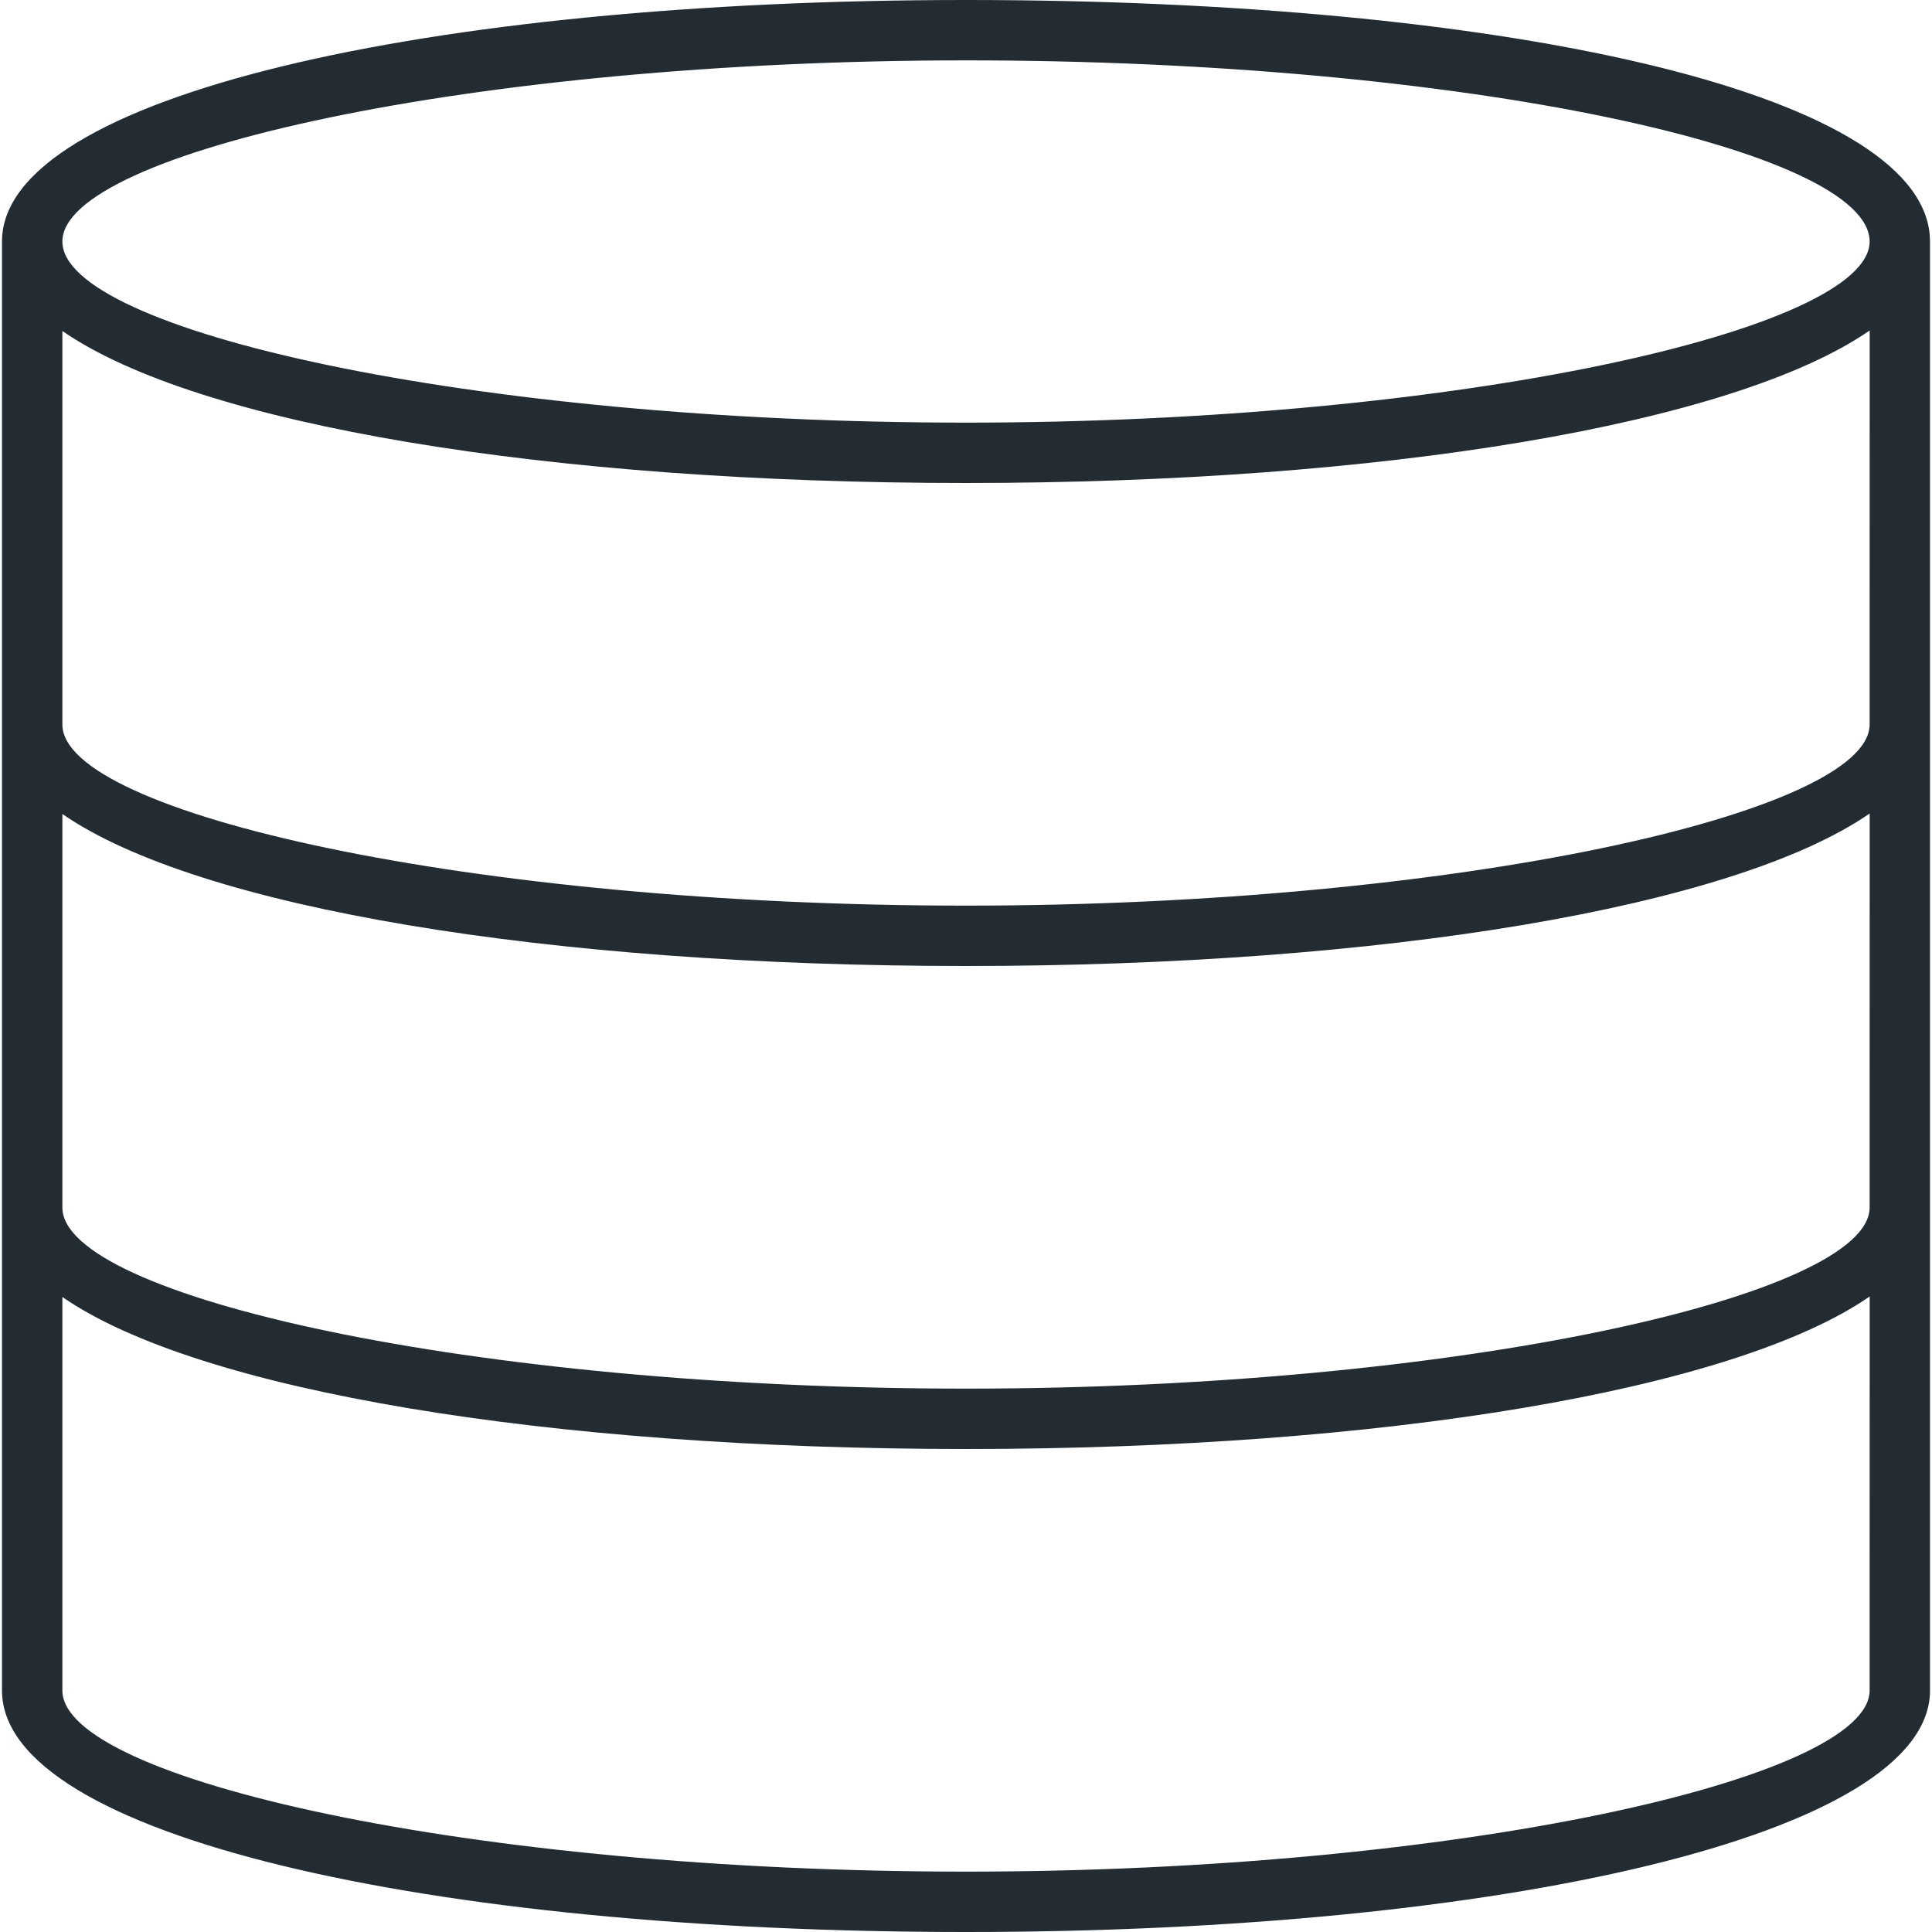
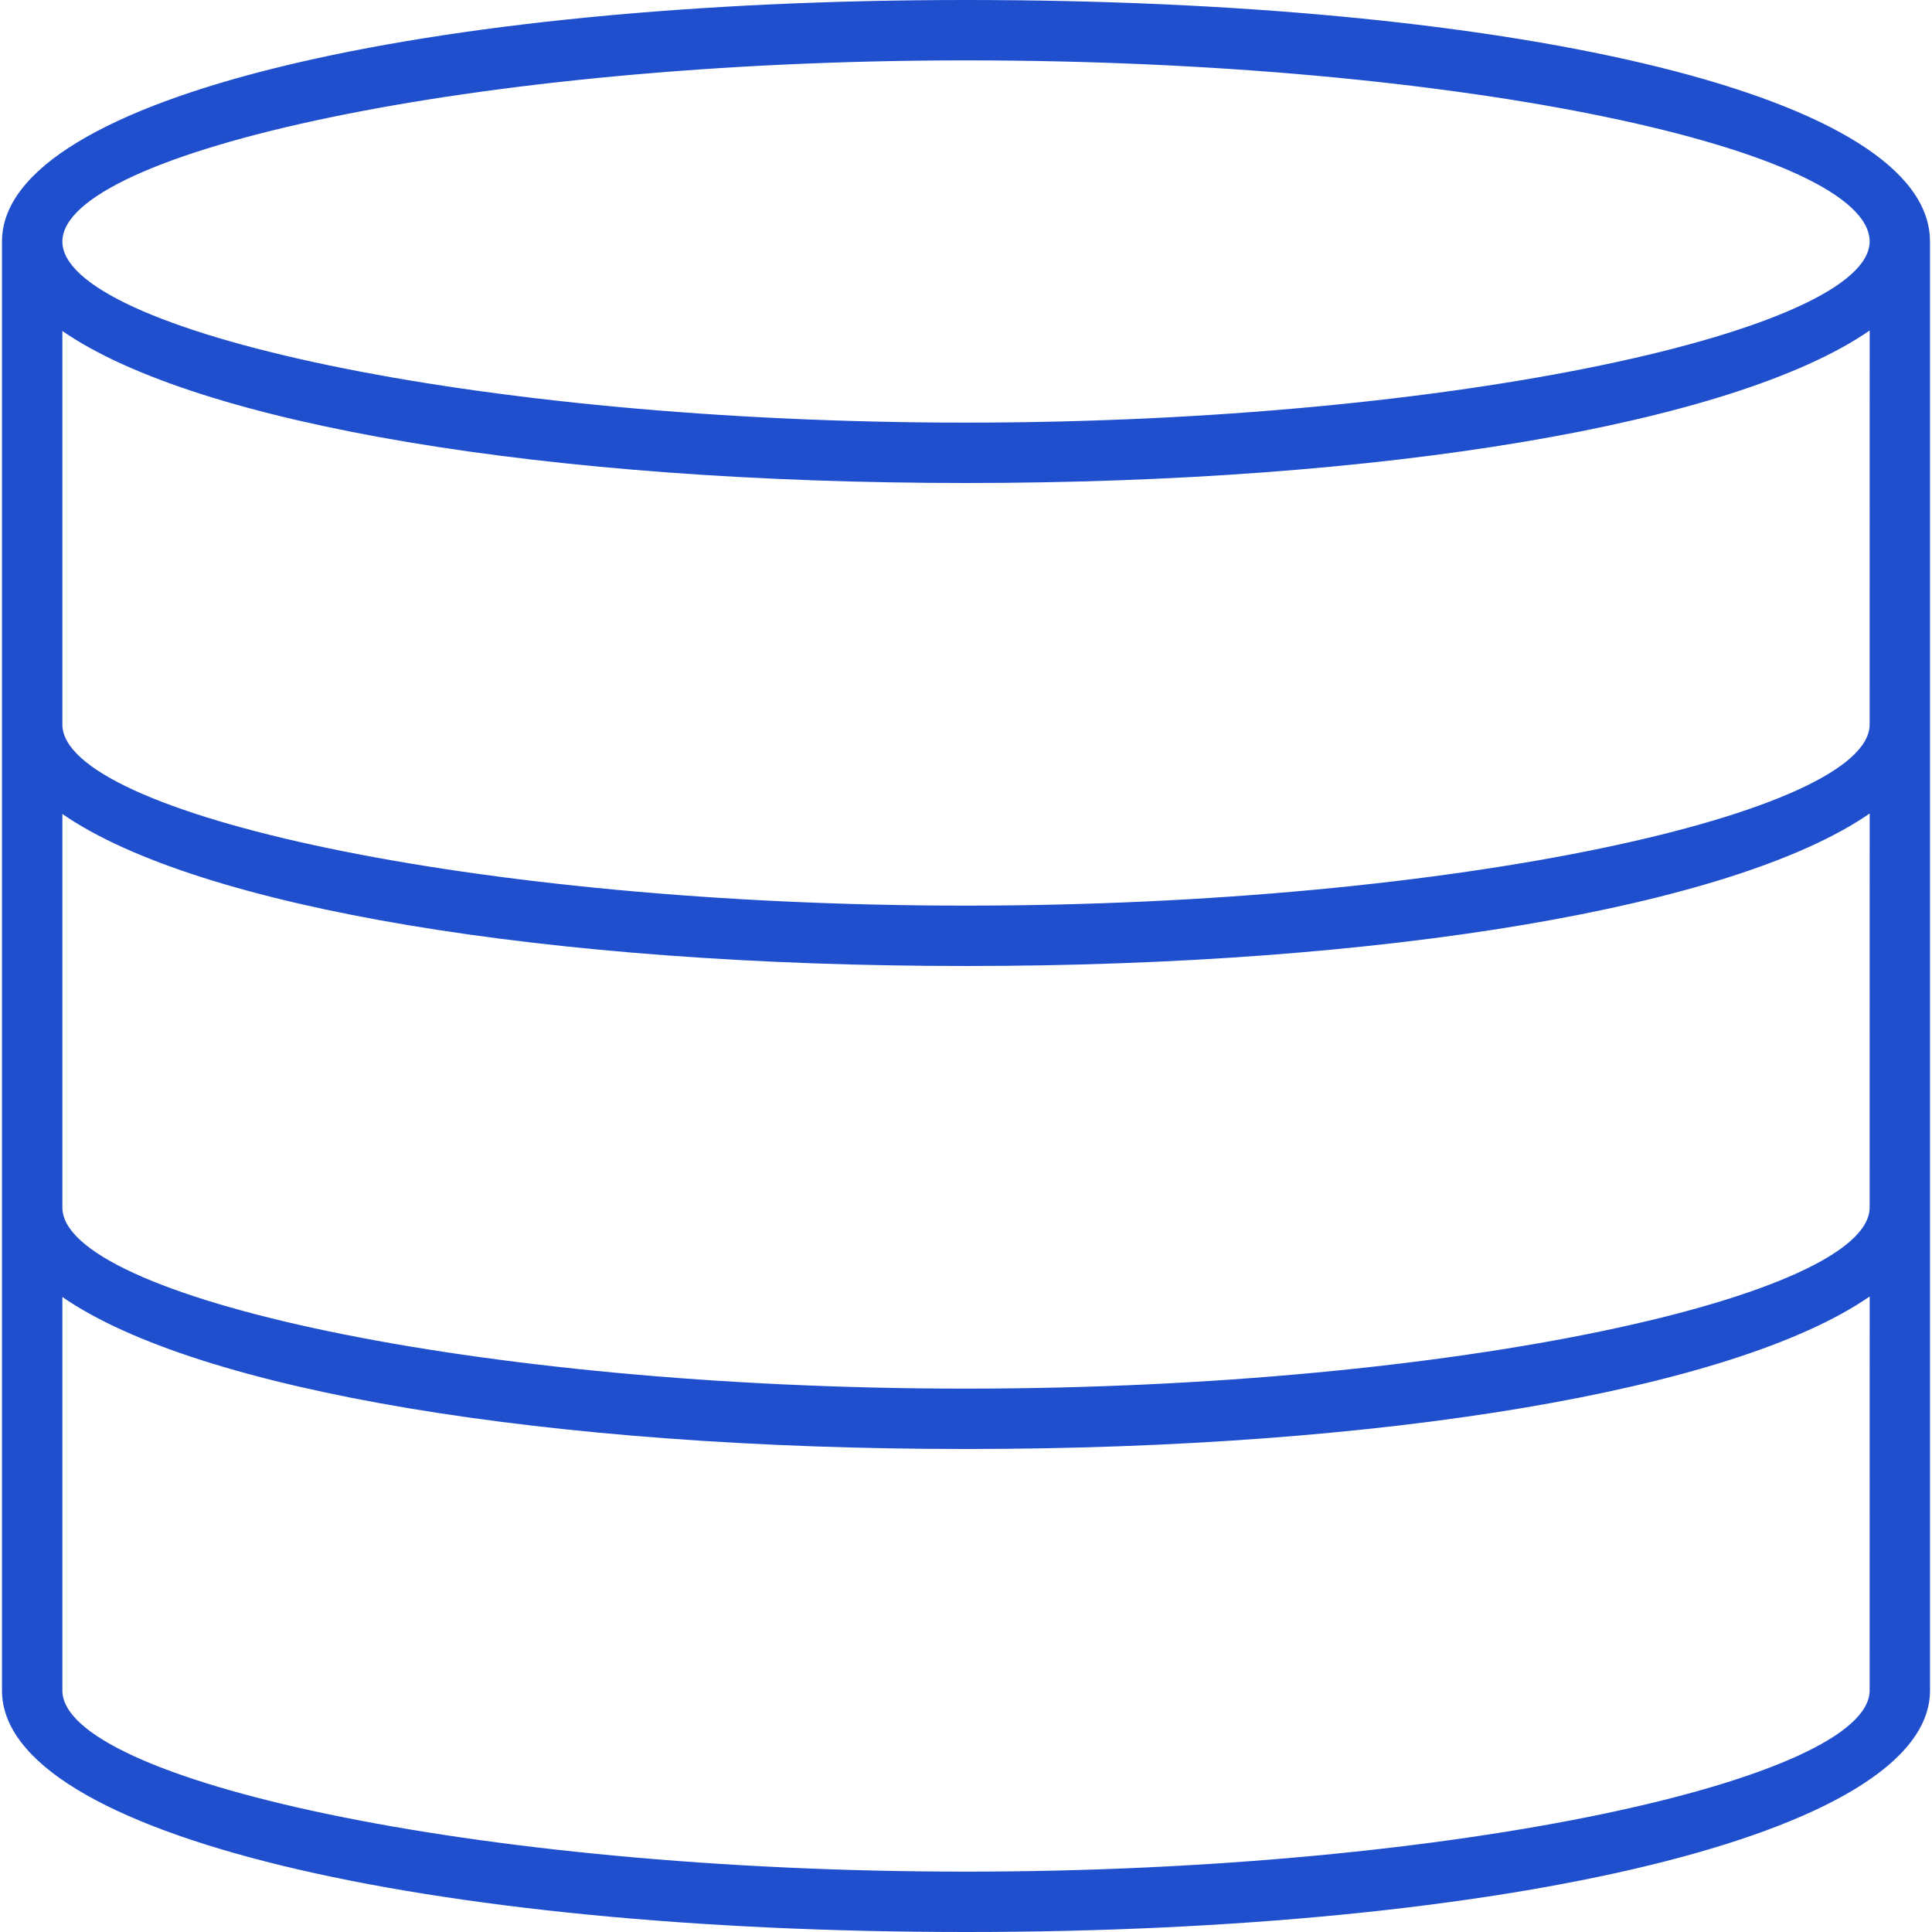
<svg xmlns="http://www.w3.org/2000/svg" width="100px" height="100px" viewBox="0 0 32 32" version="1.1">
-   <g id="Icons/concept/Database/Database" stroke="none" stroke-width="1" fill="#222c32">
+   <g id="Icons/concept/Database/Database" stroke="none" stroke-width="1" fill="#204fce">
    <path d="M16,0 C24.865,0 31.752,1.507 31.962,3.888 L31.967,4 L31.967,4 L31.967,28 C31.967,30.392 24.875,32 16,32 C7.093,32 0.033,30.405 0.033,28 L0.033,4 C0.033,1.595 7.093,0 16,0 Z M30.968,21.474 C28.716,23.029 22.896,24 16,24 C9.084,24 3.281,23.038 1.033,21.482 L1.033,28 C1.033,29.469 7.813,31 16,31 C24.158,31 30.967,29.456 30.967,28 L30.968,21.474 Z M30.968,13.474 C28.716,15.029 22.896,16 16,16 C9.084,16 3.281,15.038 1.033,13.482 L1.033,20 C1.033,21.469 7.813,23 16,23 C24.158,23 30.967,21.456 30.967,20 L30.968,13.474 Z M16,8 C9.084,8 3.281,7.038 1.033,5.482 L1.033,12 C1.033,13.469 7.813,15 16,15 C24.158,15 30.967,13.456 30.967,12 L30.968,5.474 C28.716,7.029 22.896,8 16,8 Z M16,1 C7.813,1 1.033,2.531 1.033,4 C1.033,5.469 7.813,7 16,7 C24.158,7 30.967,5.456 30.967,4 C30.967,2.493 24.276,1 16,1 Z" id="Color" />
  </g>
</svg>
